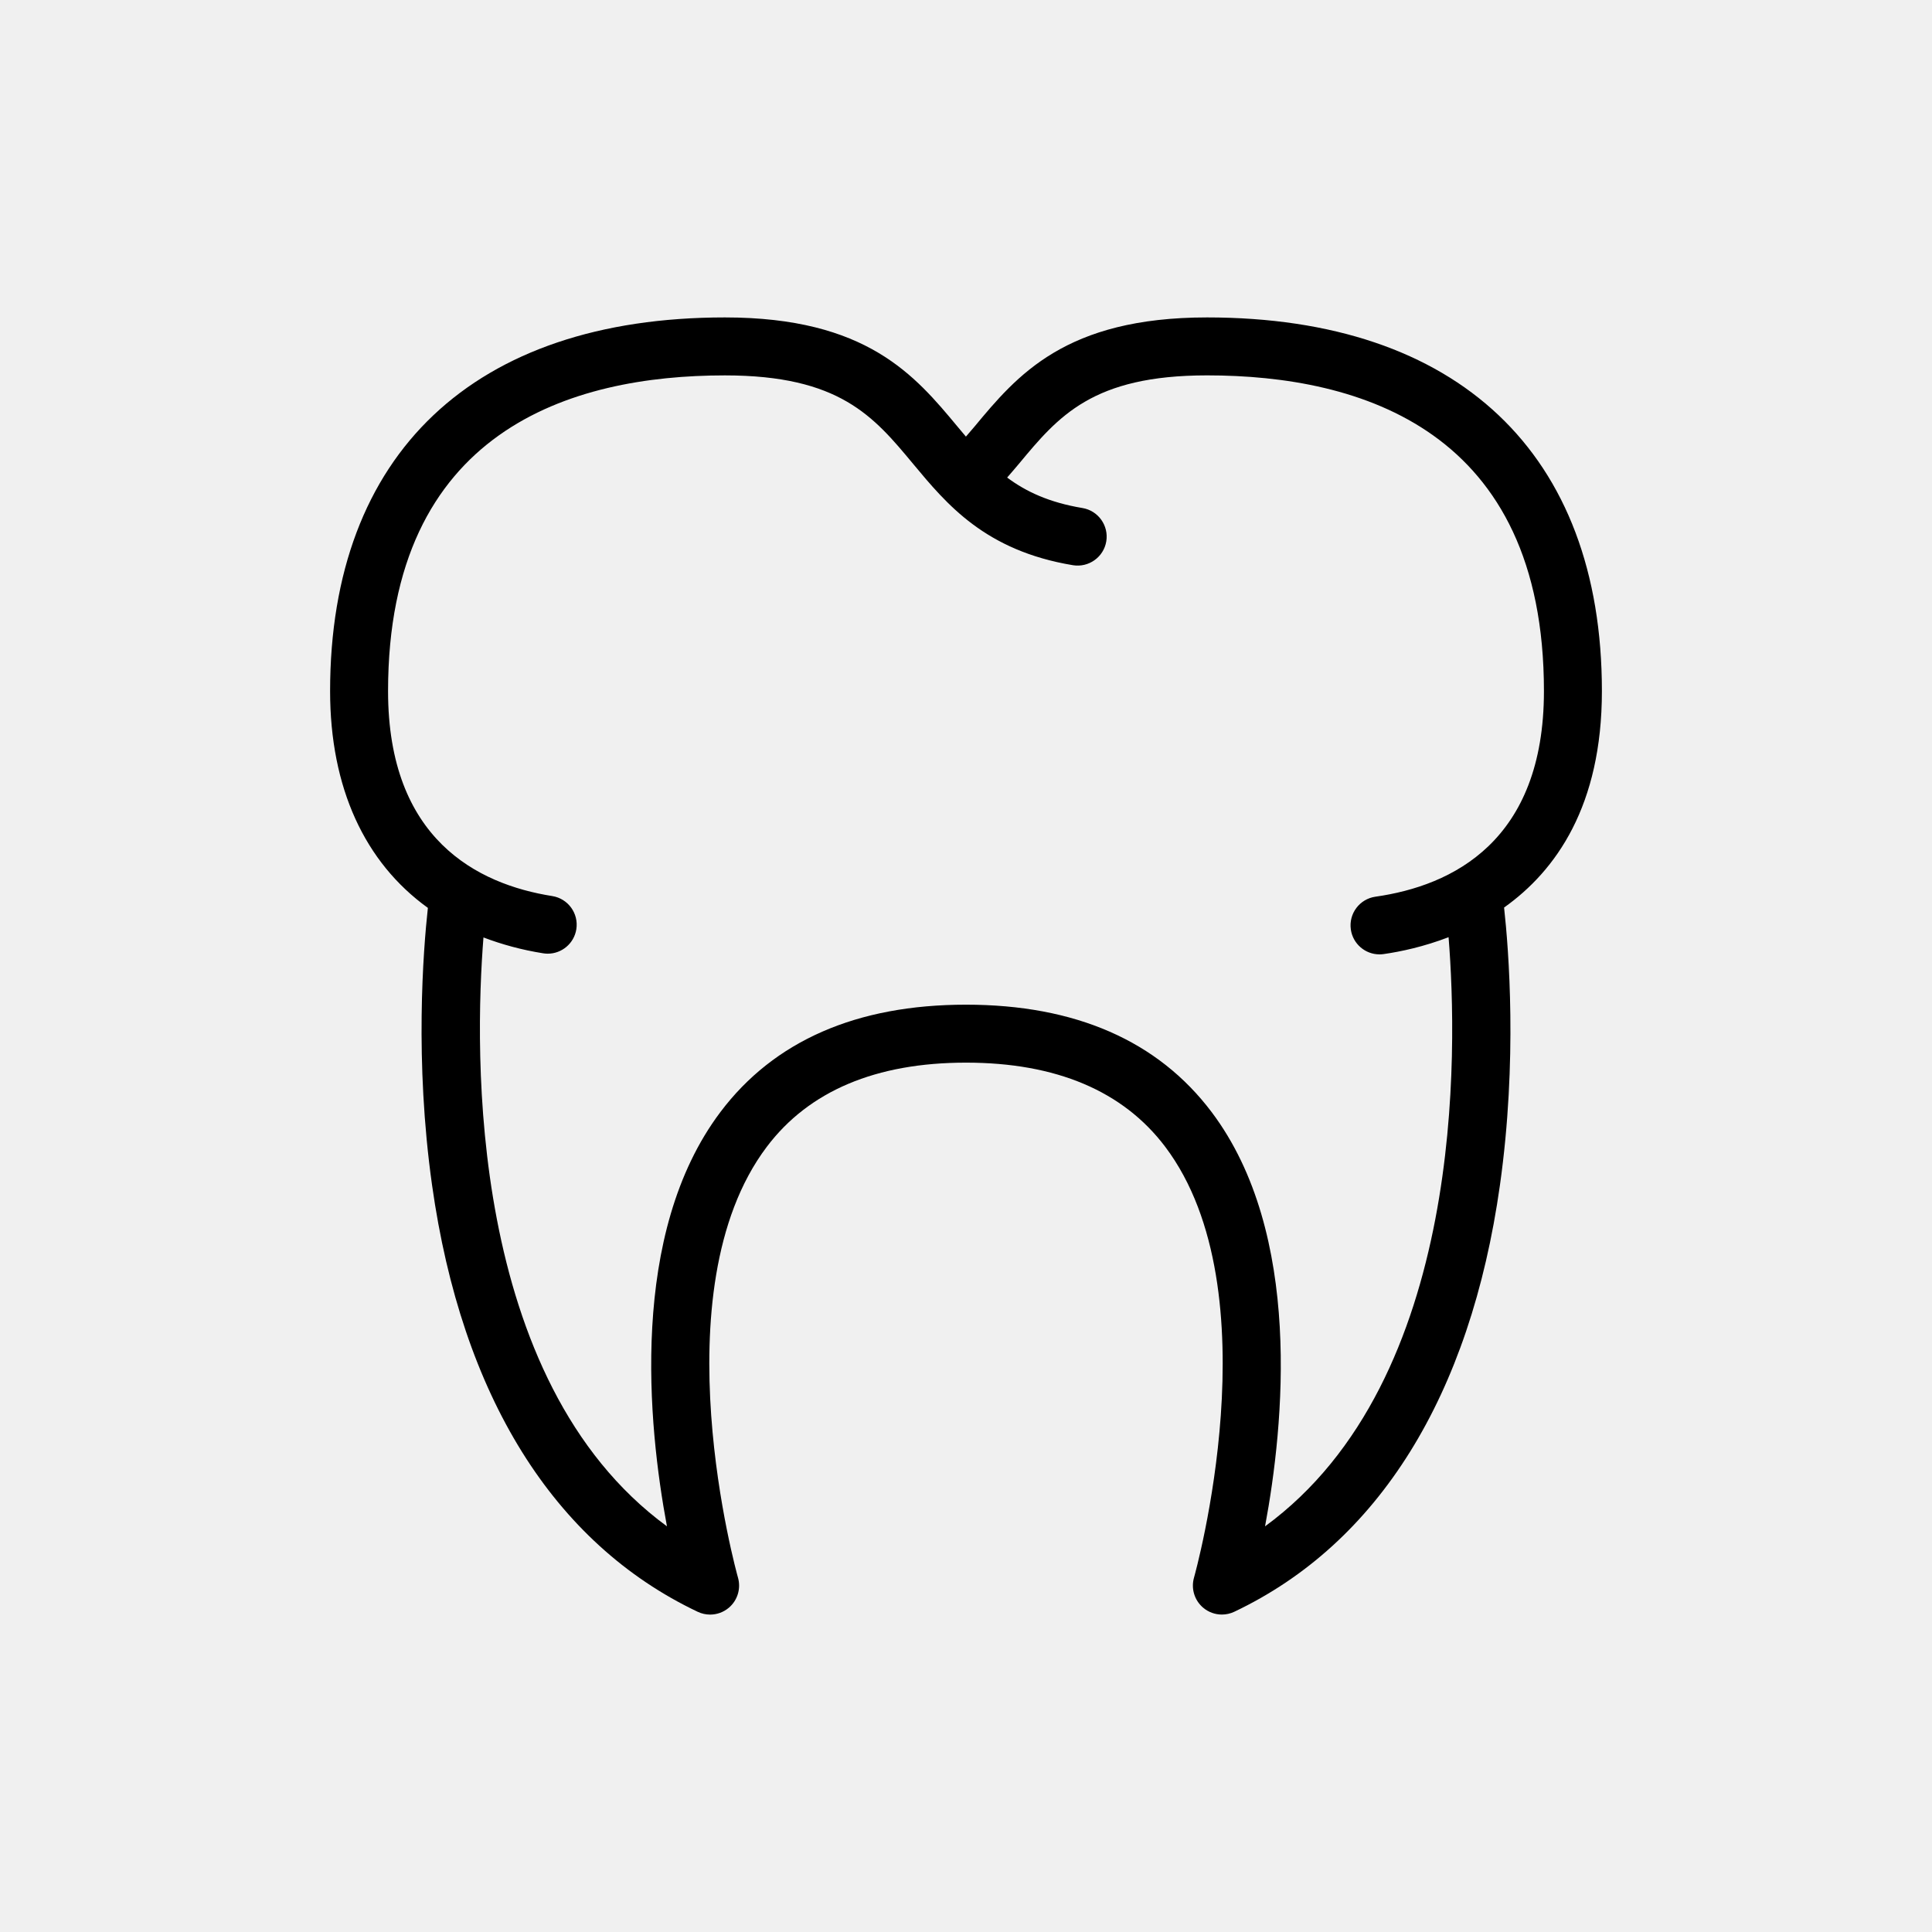
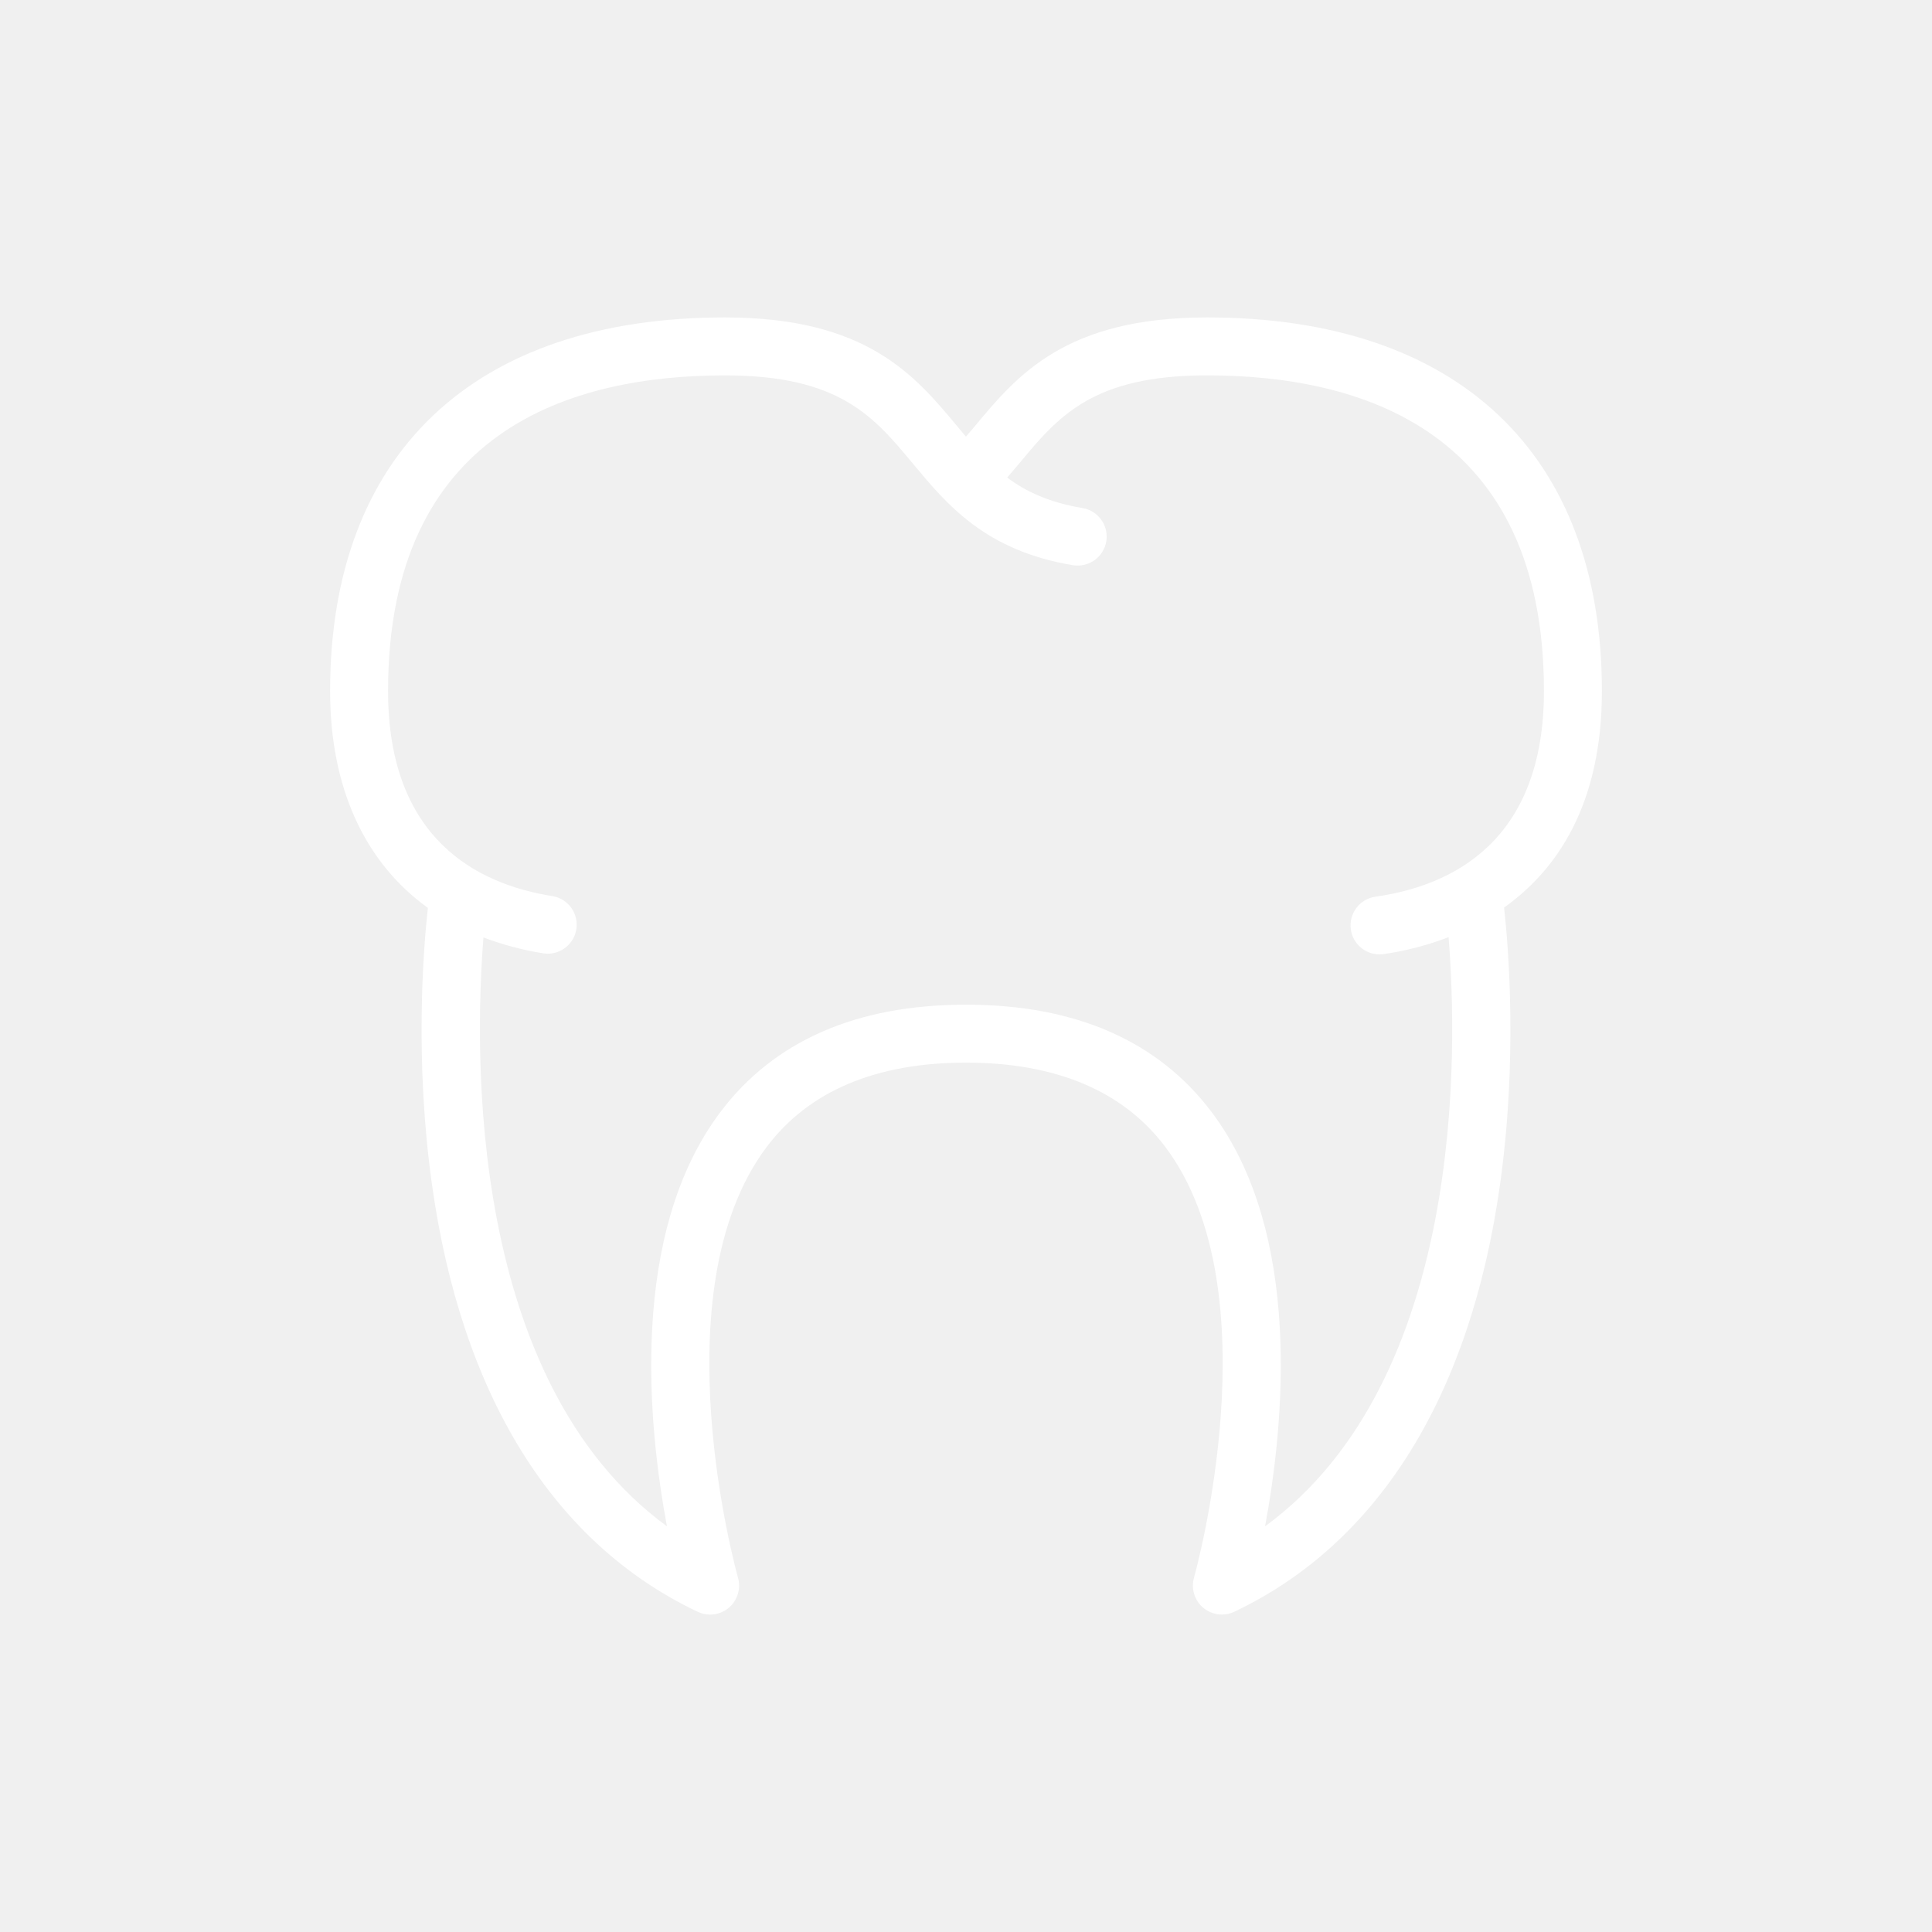
<svg xmlns="http://www.w3.org/2000/svg" height="300px" width="300px" fill="#000000" version="1.1" x="0px" y="0px" viewBox="0 0 100 100" style="enable-background:new 0 0 100 100;" xml:space="preserve">
-   <path d="M82.914,35.771c0-12.292-7.448-19.341-20.436-19.341  c-7.34,0-9.839,3.005-12.042,5.656c-0.144,0.173-0.295,0.341-0.44,0.513  c-0.143-0.17-0.286-0.339-0.431-0.513c-2.204-2.651-4.702-5.656-12.043-5.656  c-12.987,0-20.436,7.05-20.436,19.341c0,5.01,1.795,8.869,5.061,11.221  c-0.24,2.186-0.692,7.905,0.216,14.349c1.536,10.91,6.291,18.547,13.75,22.085  c0.205,0.097,0.424,0.145,0.642,0.145c0.349,0,0.694-0.122,0.971-0.356  c0.449-0.381,0.634-0.991,0.472-1.557c-0.042-0.147-4.151-14.815,1.488-22.295  C41.867,56.469,45.337,55.002,50,55.002s8.133,1.467,10.314,4.359  c5.639,7.479,1.53,22.147,1.488,22.295c-0.162,0.566,0.022,1.176,0.472,1.557  c0.277,0.235,0.622,0.356,0.971,0.356c0.218,0,0.437-0.048,0.642-0.145  c7.459-3.539,12.214-11.175,13.75-22.085c0.91-6.459,0.454-12.191,0.214-14.365  C80.548,45.058,82.914,41.697,82.914,35.771z M65.479,79.003  c0.978-5.234,1.972-15.152-2.765-21.442C59.936,53.873,55.658,52.002,50,52.002  s-9.936,1.87-12.713,5.559c-4.737,6.29-3.744,16.207-2.766,21.441  c-10.336-7.568-9.963-24.612-9.497-30.48c0.956,0.363,1.982,0.645,3.092,0.821  c0.08,0.013,0.158,0.019,0.236,0.019c0.725,0,1.363-0.527,1.479-1.266  c0.129-0.818-0.429-1.586-1.247-1.716c-3.877-0.613-8.498-2.952-8.498-10.609  c0-13.506,9.481-16.341,17.436-16.341c5.934,0,7.695,2.12,9.736,4.574  c1.752,2.108,3.739,4.498,8.277,5.251c0.816,0.133,1.59-0.417,1.726-1.234  c0.135-0.817-0.417-1.59-1.234-1.726c-1.711-0.284-2.916-0.845-3.897-1.577  c0.204-0.238,0.412-0.473,0.612-0.715c2.041-2.454,3.802-4.574,9.736-4.574  c7.954,0,17.436,2.835,17.436,16.341c0,7.772-4.743,10.078-8.721,10.643  c-0.82,0.116-1.391,0.875-1.274,1.696c0.106,0.749,0.748,1.289,1.483,1.289  c0.07,0,0.142-0.005,0.213-0.015c0.887-0.126,2.083-0.382,3.363-0.874  C75.449,54.364,75.84,71.425,65.479,79.003z" />
+   <path style="fill:#FFFFFF" d="M82.914,35.771c0-12.292-7.448-19.341-20.436-19.341  c-7.34,0-9.839,3.005-12.042,5.656c-0.144,0.173-0.295,0.341-0.44,0.513  c-0.143-0.17-0.286-0.339-0.431-0.513c-2.204-2.651-4.702-5.656-12.043-5.656  c-12.987,0-20.436,7.05-20.436,19.341c0,5.01,1.795,8.869,5.061,11.221  c-0.24,2.186-0.692,7.905,0.216,14.349c1.536,10.91,6.291,18.547,13.75,22.085  c0.205,0.097,0.424,0.145,0.642,0.145c0.349,0,0.694-0.122,0.971-0.356  c0.449-0.381,0.634-0.991,0.472-1.557c-0.042-0.147-4.151-14.815,1.488-22.295  C41.867,56.469,45.337,55.002,50,55.002s8.133,1.467,10.314,4.359  c5.639,7.479,1.53,22.147,1.488,22.295c-0.162,0.566,0.022,1.176,0.472,1.557  c0.277,0.235,0.622,0.356,0.971,0.356c0.218,0,0.437-0.048,0.642-0.145  c7.459-3.539,12.214-11.175,13.75-22.085c0.91-6.459,0.454-12.191,0.214-14.365  C80.548,45.058,82.914,41.697,82.914,35.771z M65.479,79.003  c0.978-5.234,1.972-15.152-2.765-21.442C59.936,53.873,55.658,52.002,50,52.002  s-9.936,1.87-12.713,5.559c-4.737,6.29-3.744,16.207-2.766,21.441  c-10.336-7.568-9.963-24.612-9.497-30.48c0.956,0.363,1.982,0.645,3.092,0.821  c0.08,0.013,0.158,0.019,0.236,0.019c0.725,0,1.363-0.527,1.479-1.266  c0.129-0.818-0.429-1.586-1.247-1.716c-3.877-0.613-8.498-2.952-8.498-10.609  c0-13.506,9.481-16.341,17.436-16.341c5.934,0,7.695,2.12,9.736,4.574  c1.752,2.108,3.739,4.498,8.277,5.251c0.816,0.133,1.59-0.417,1.726-1.234  c0.135-0.817-0.417-1.59-1.234-1.726c-1.711-0.284-2.916-0.845-3.897-1.577  c0.204-0.238,0.412-0.473,0.612-0.715c2.041-2.454,3.802-4.574,9.736-4.574  c7.954,0,17.436,2.835,17.436,16.341c0,7.772-4.743,10.078-8.721,10.643  c-0.82,0.116-1.391,0.875-1.274,1.696c0.106,0.749,0.748,1.289,1.483,1.289  c0.07,0,0.142-0.005,0.213-0.015c0.887-0.126,2.083-0.382,3.363-0.874  C75.449,54.364,75.84,71.425,65.479,79.003z" />
</svg>
